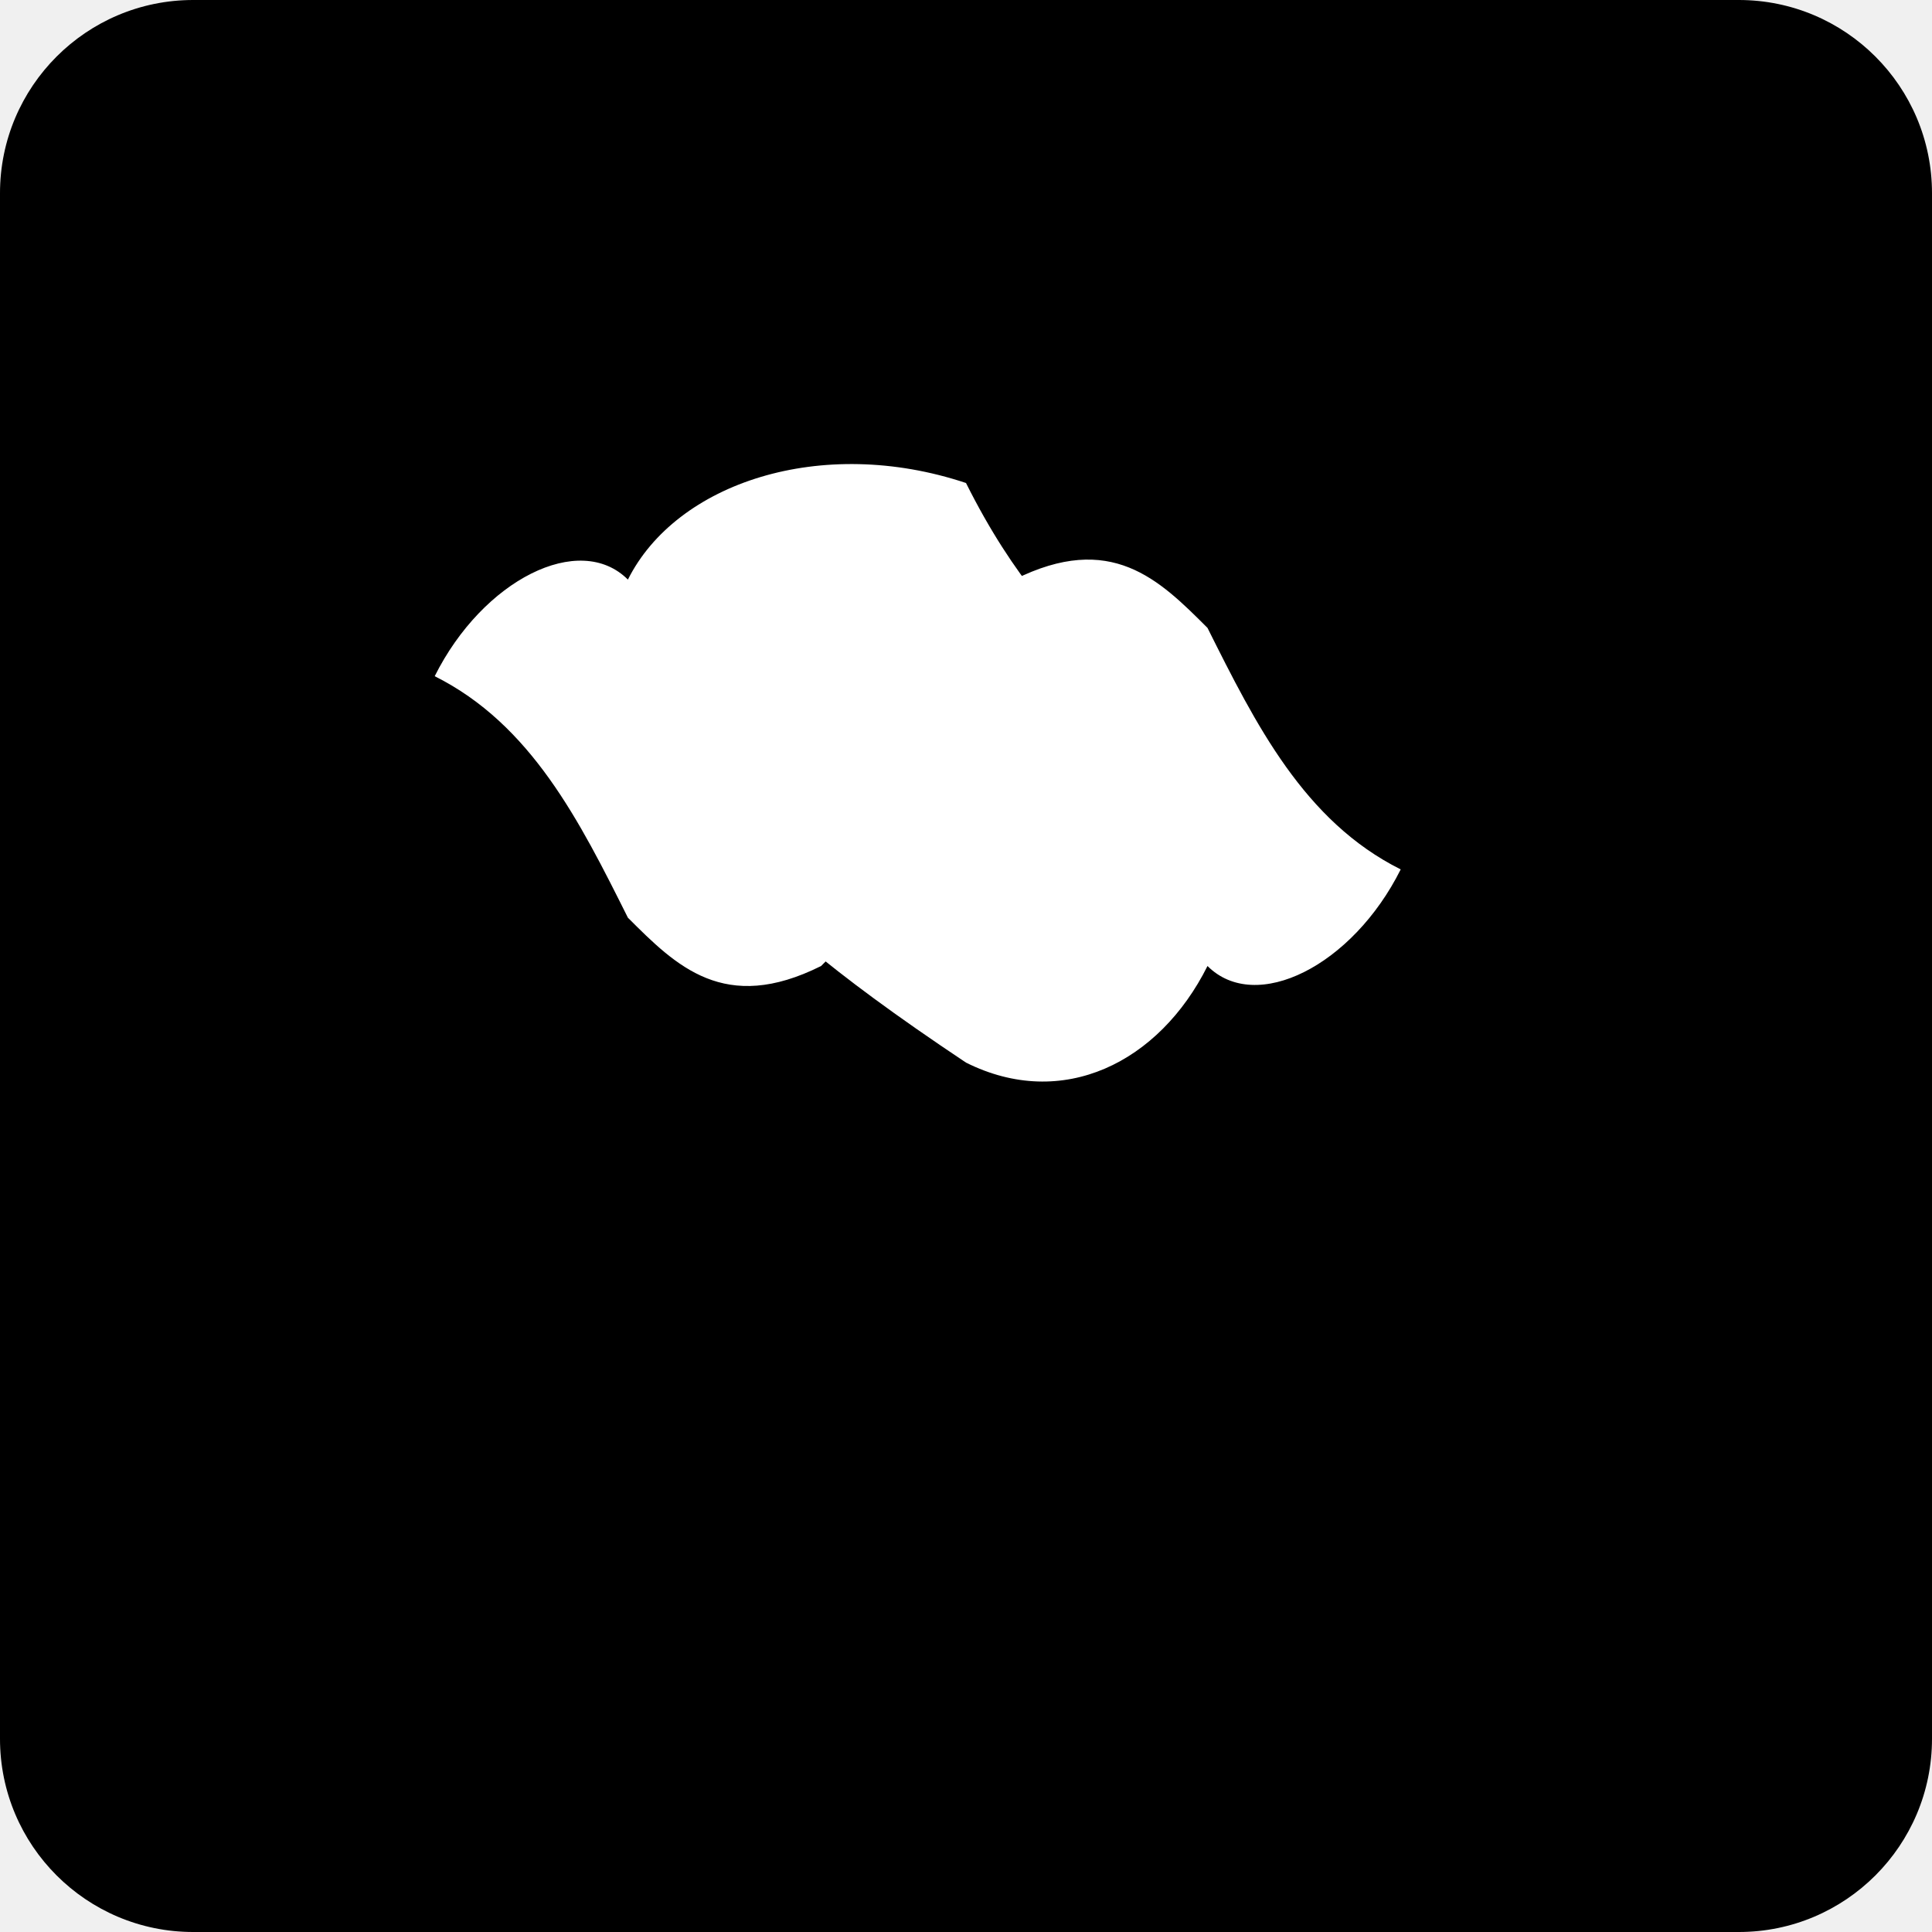
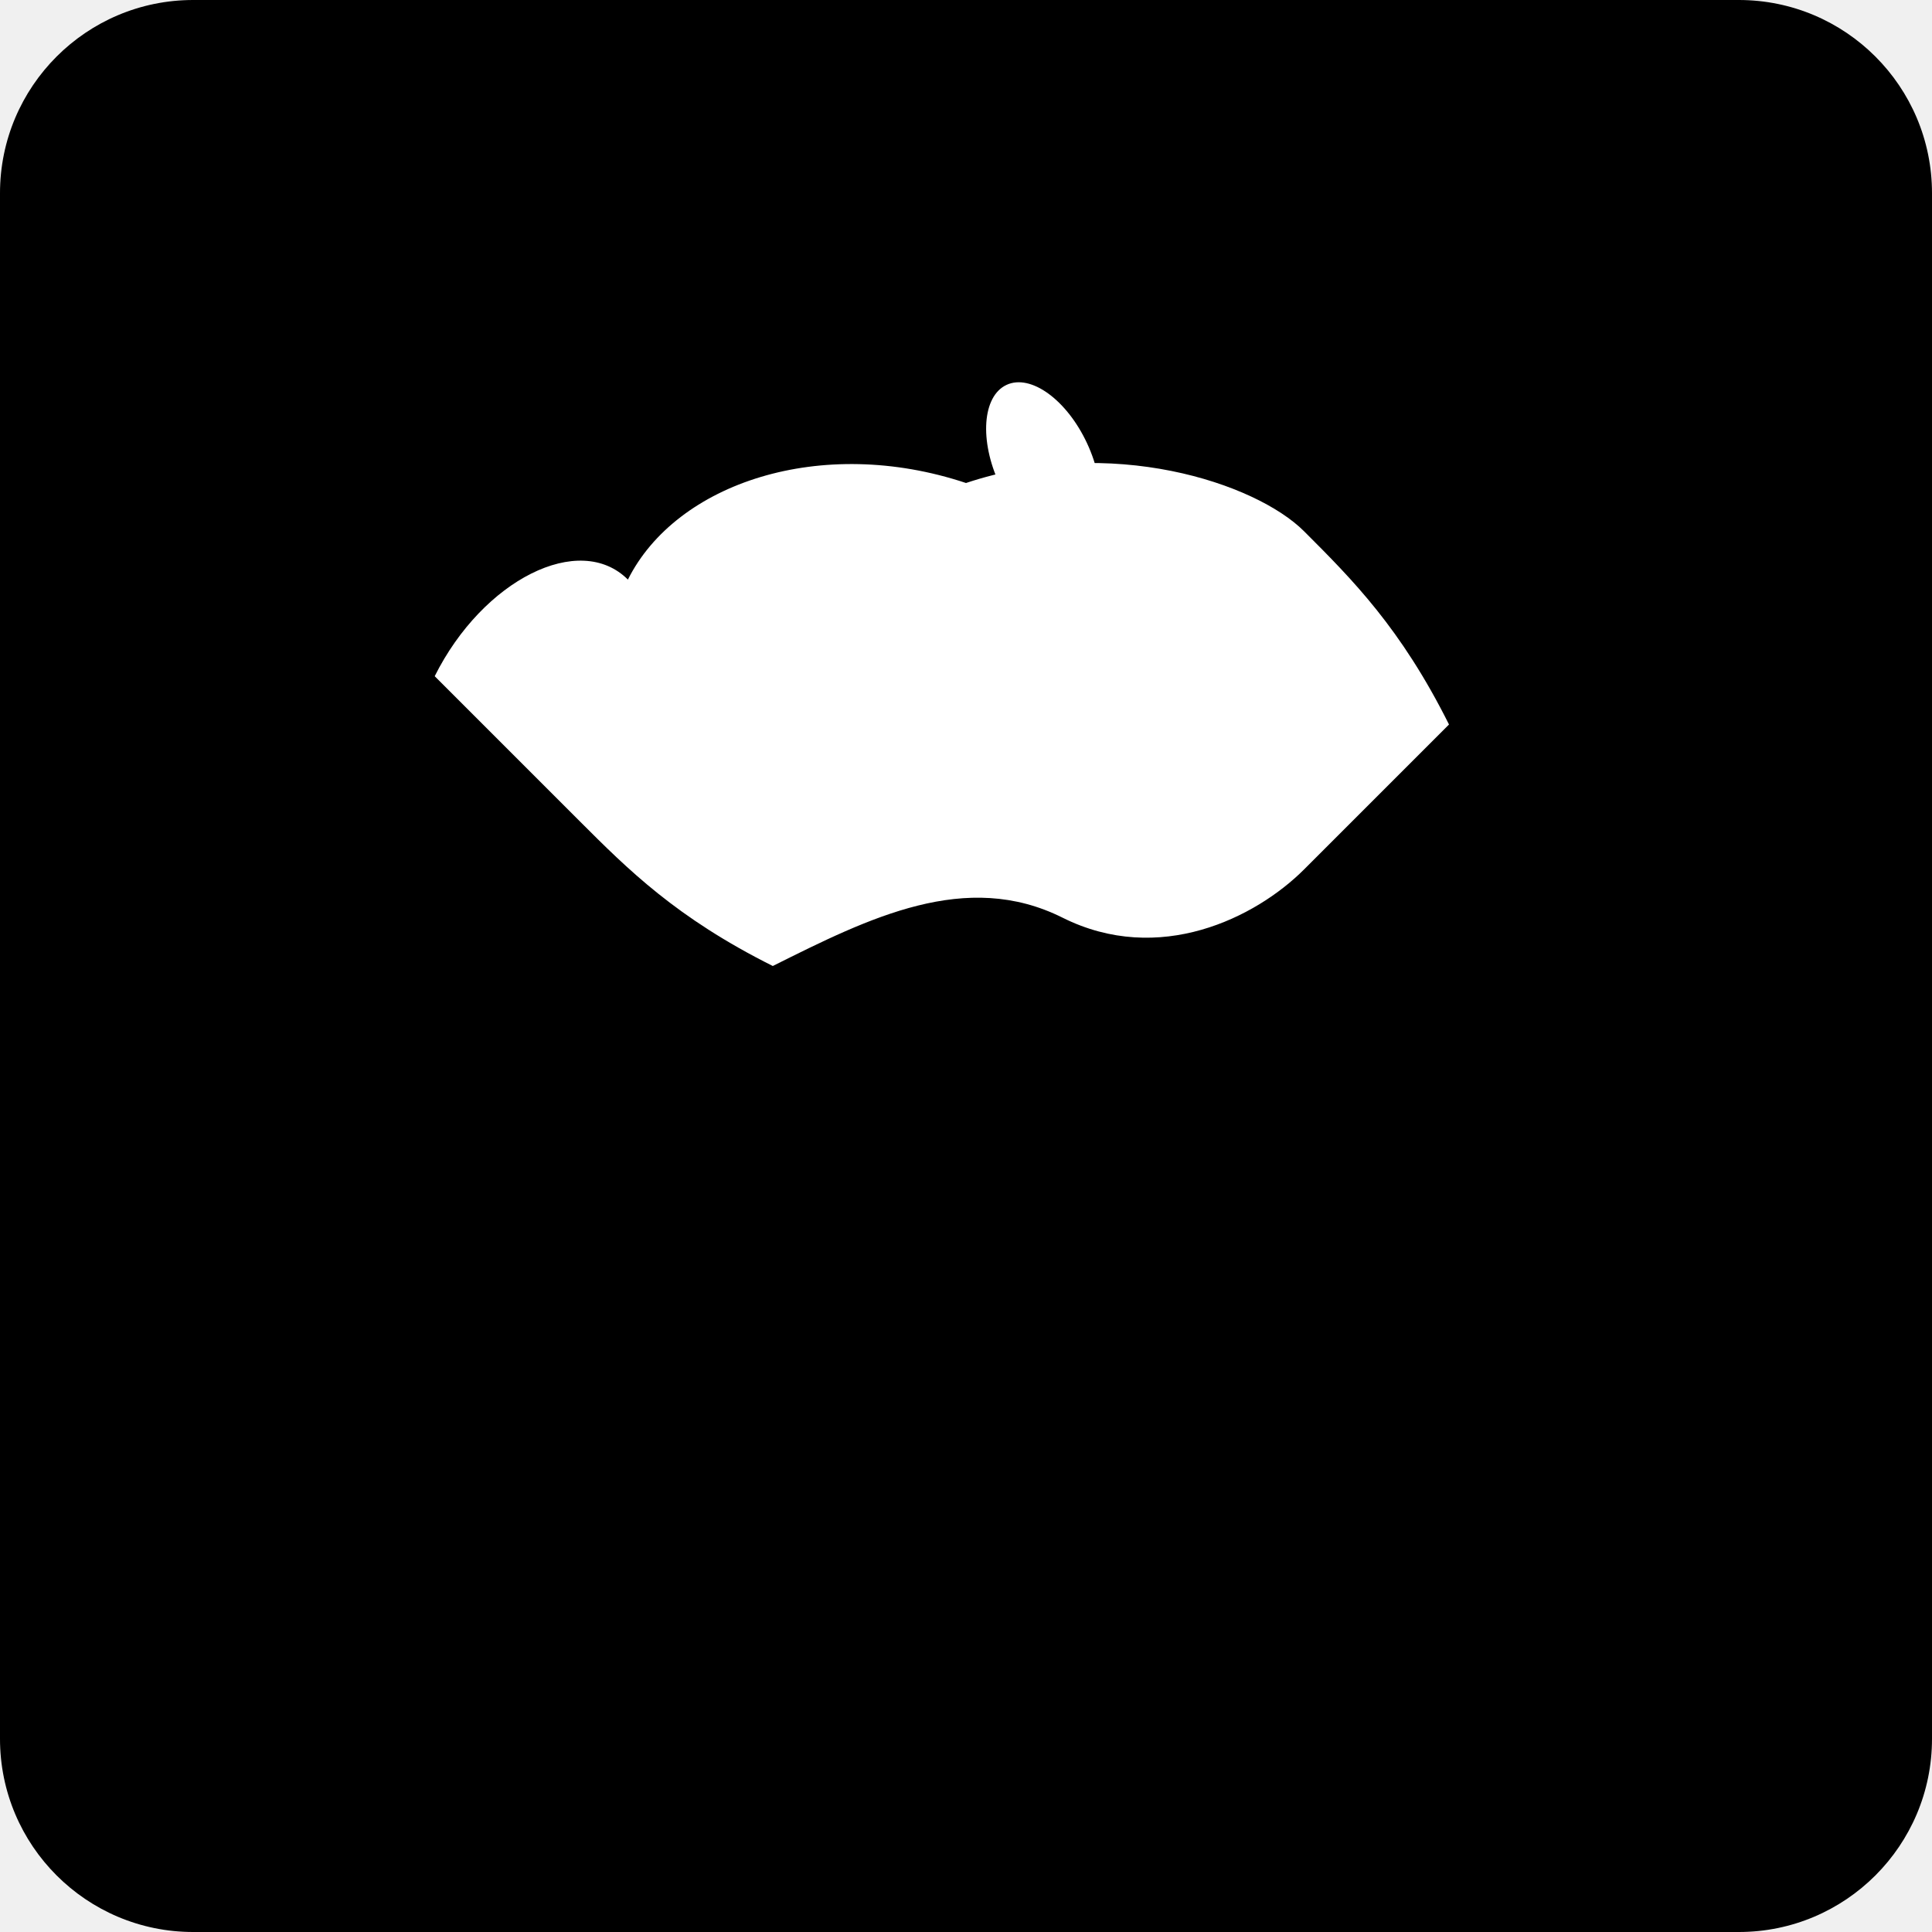
<svg xmlns="http://www.w3.org/2000/svg" viewBox="0 0 200 200" width="200" height="200">
  <rect width="200" height="200" fill="#000000" rx="20" />
-   <path d="M100 50 C85 45, 70 50, 65 60 C60 55, 50 60, 45 70 C55 75, 60 85, 65 95 C70 100, 75 105, 85 100 C90 95, 95 90, 100 85 C105 80, 110 75, 115 70 C110 65, 105 60, 100 50 Z M100 110 C110 115, 120 110, 125 100 C130 105, 140 100, 145 90 C135 85, 130 75, 125 65 C120 60, 115 55, 105 60 C100 65, 95 70, 90 75 C85 80, 80 85, 75 90 C80 95, 85 100, 100 110 Z" fill="white" />
+   <path d="M 100 50             C 85 45, 70 50, 65 60             C 60 55, 50 60, 45 70             C 50 75, 55 80, 60 85             C 65 90, 70 95, 80 100             C 90 95, 100 90, 110 95             C 120 100, 130 95, 135 90             C 140 85, 145 80, 150 75             C 145 65, 140 60, 135 55             C 130 50, 115 45, 100 50 Z" fill="white" />
+   <ellipse cx="108" cy="48" rx="5" ry="9" fill="white" transform="rotate(-25 108 48)" />
</svg>
